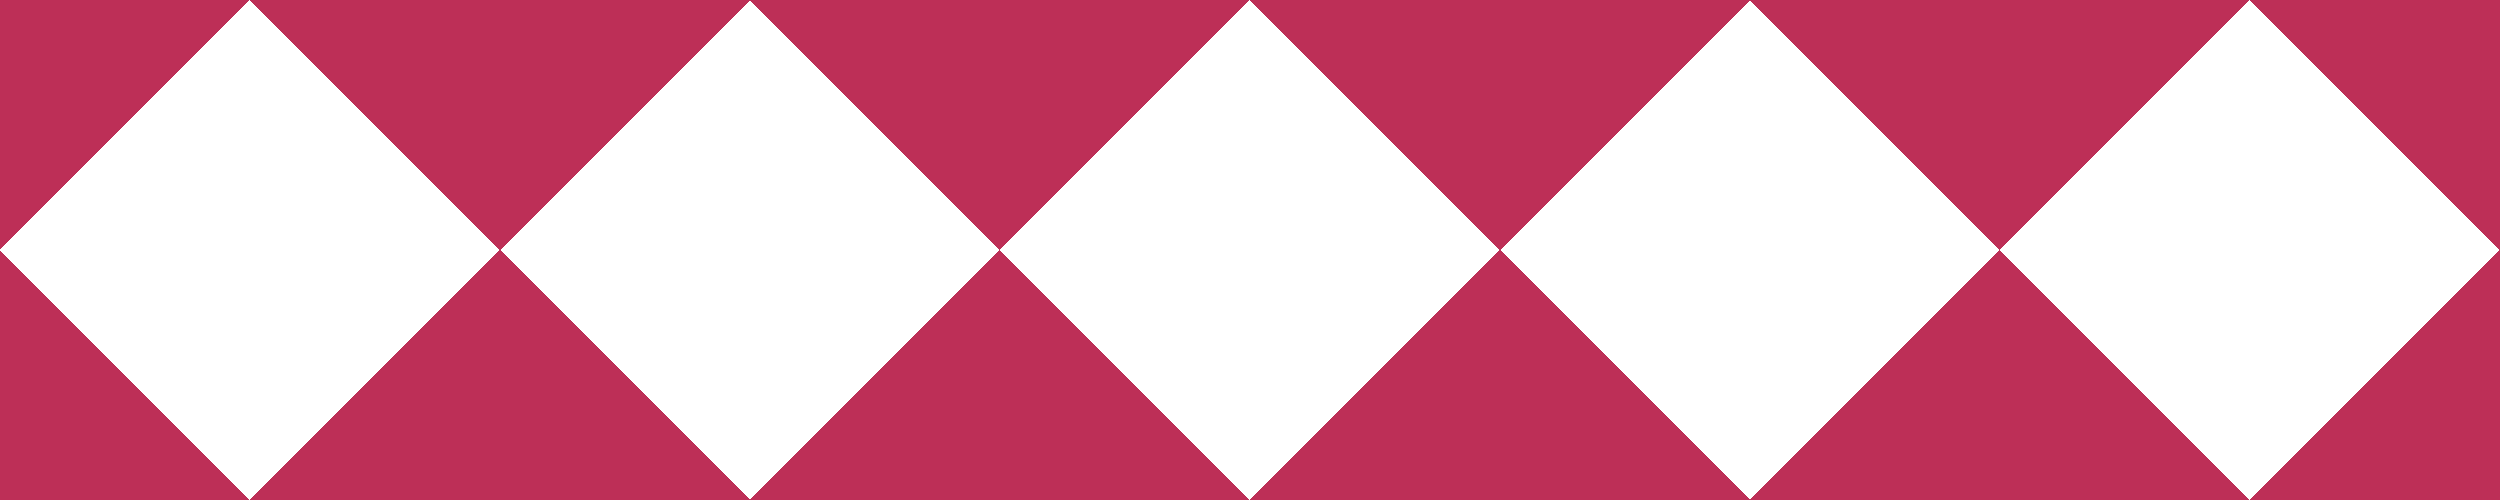
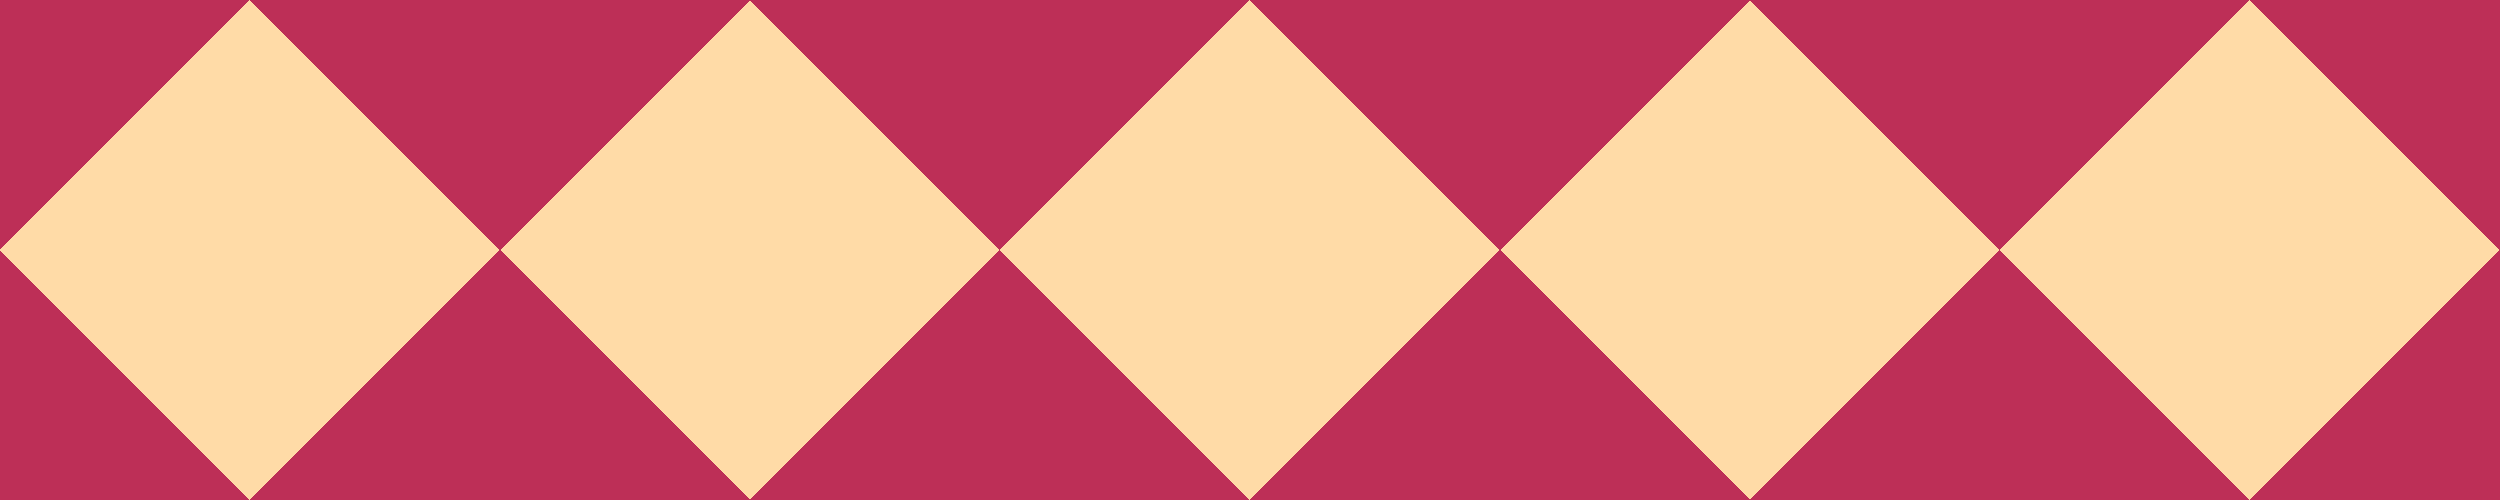
<svg xmlns="http://www.w3.org/2000/svg" width="210mm" height="158.74" viewBox="0 0 210 42" shape-rendering="crispEdges">
  <path fill="#bd2f57" d="M0 0h210v42H0z" />
-   <g transform="rotate(45)" fill="#ffffff" fill-rule="evenodd">
+   <g transform="rotate(45)" fill="#ffdba7" fill-rule="evenodd">
    <rect width="29.698" height="29.698" x="14.849" y="-14.849" ry="0" />
    <rect width="29.698" height="29.698" x="44.548" y="-44.548" ry="0" />
    <rect width="29.698" height="29.698" x="74.246" y="-74.246" ry="0" />
    <rect width="29.698" height="29.698" x="103.945" y="-103.945" ry="0" />
    <rect width="29.698" height="29.698" x="133.643" y="-133.643" ry="0" />
  </g>
</svg>
